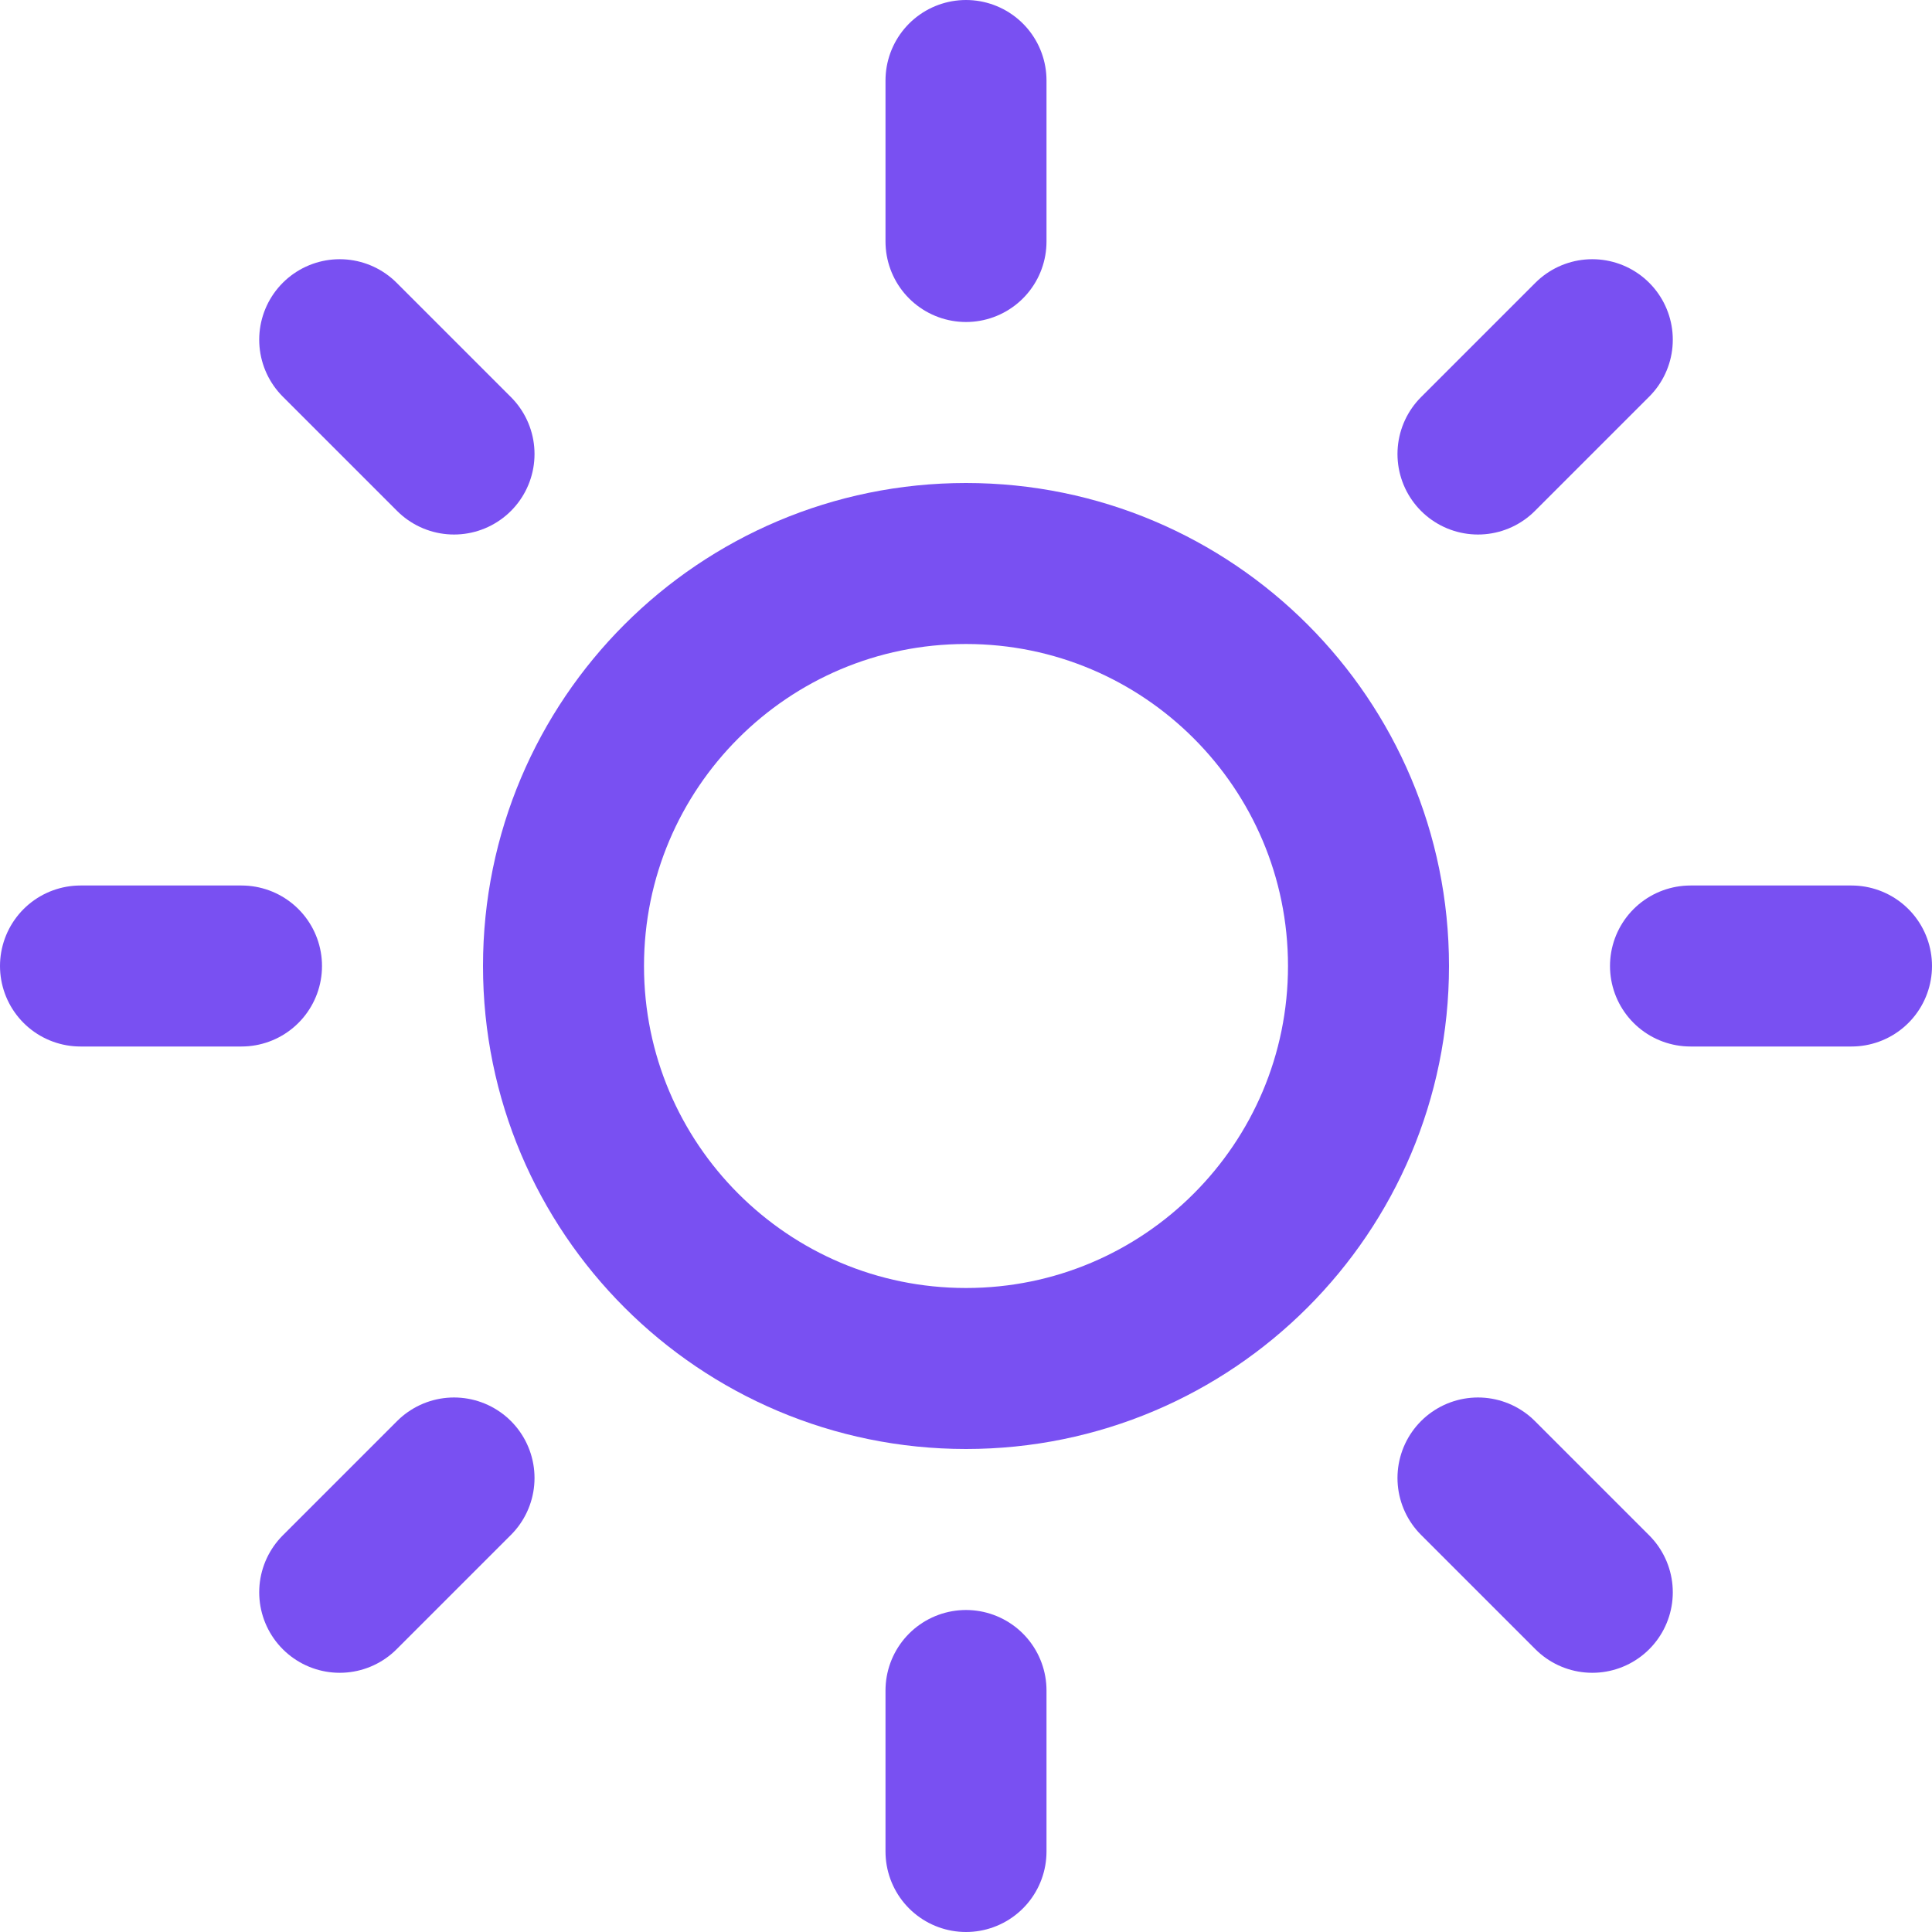
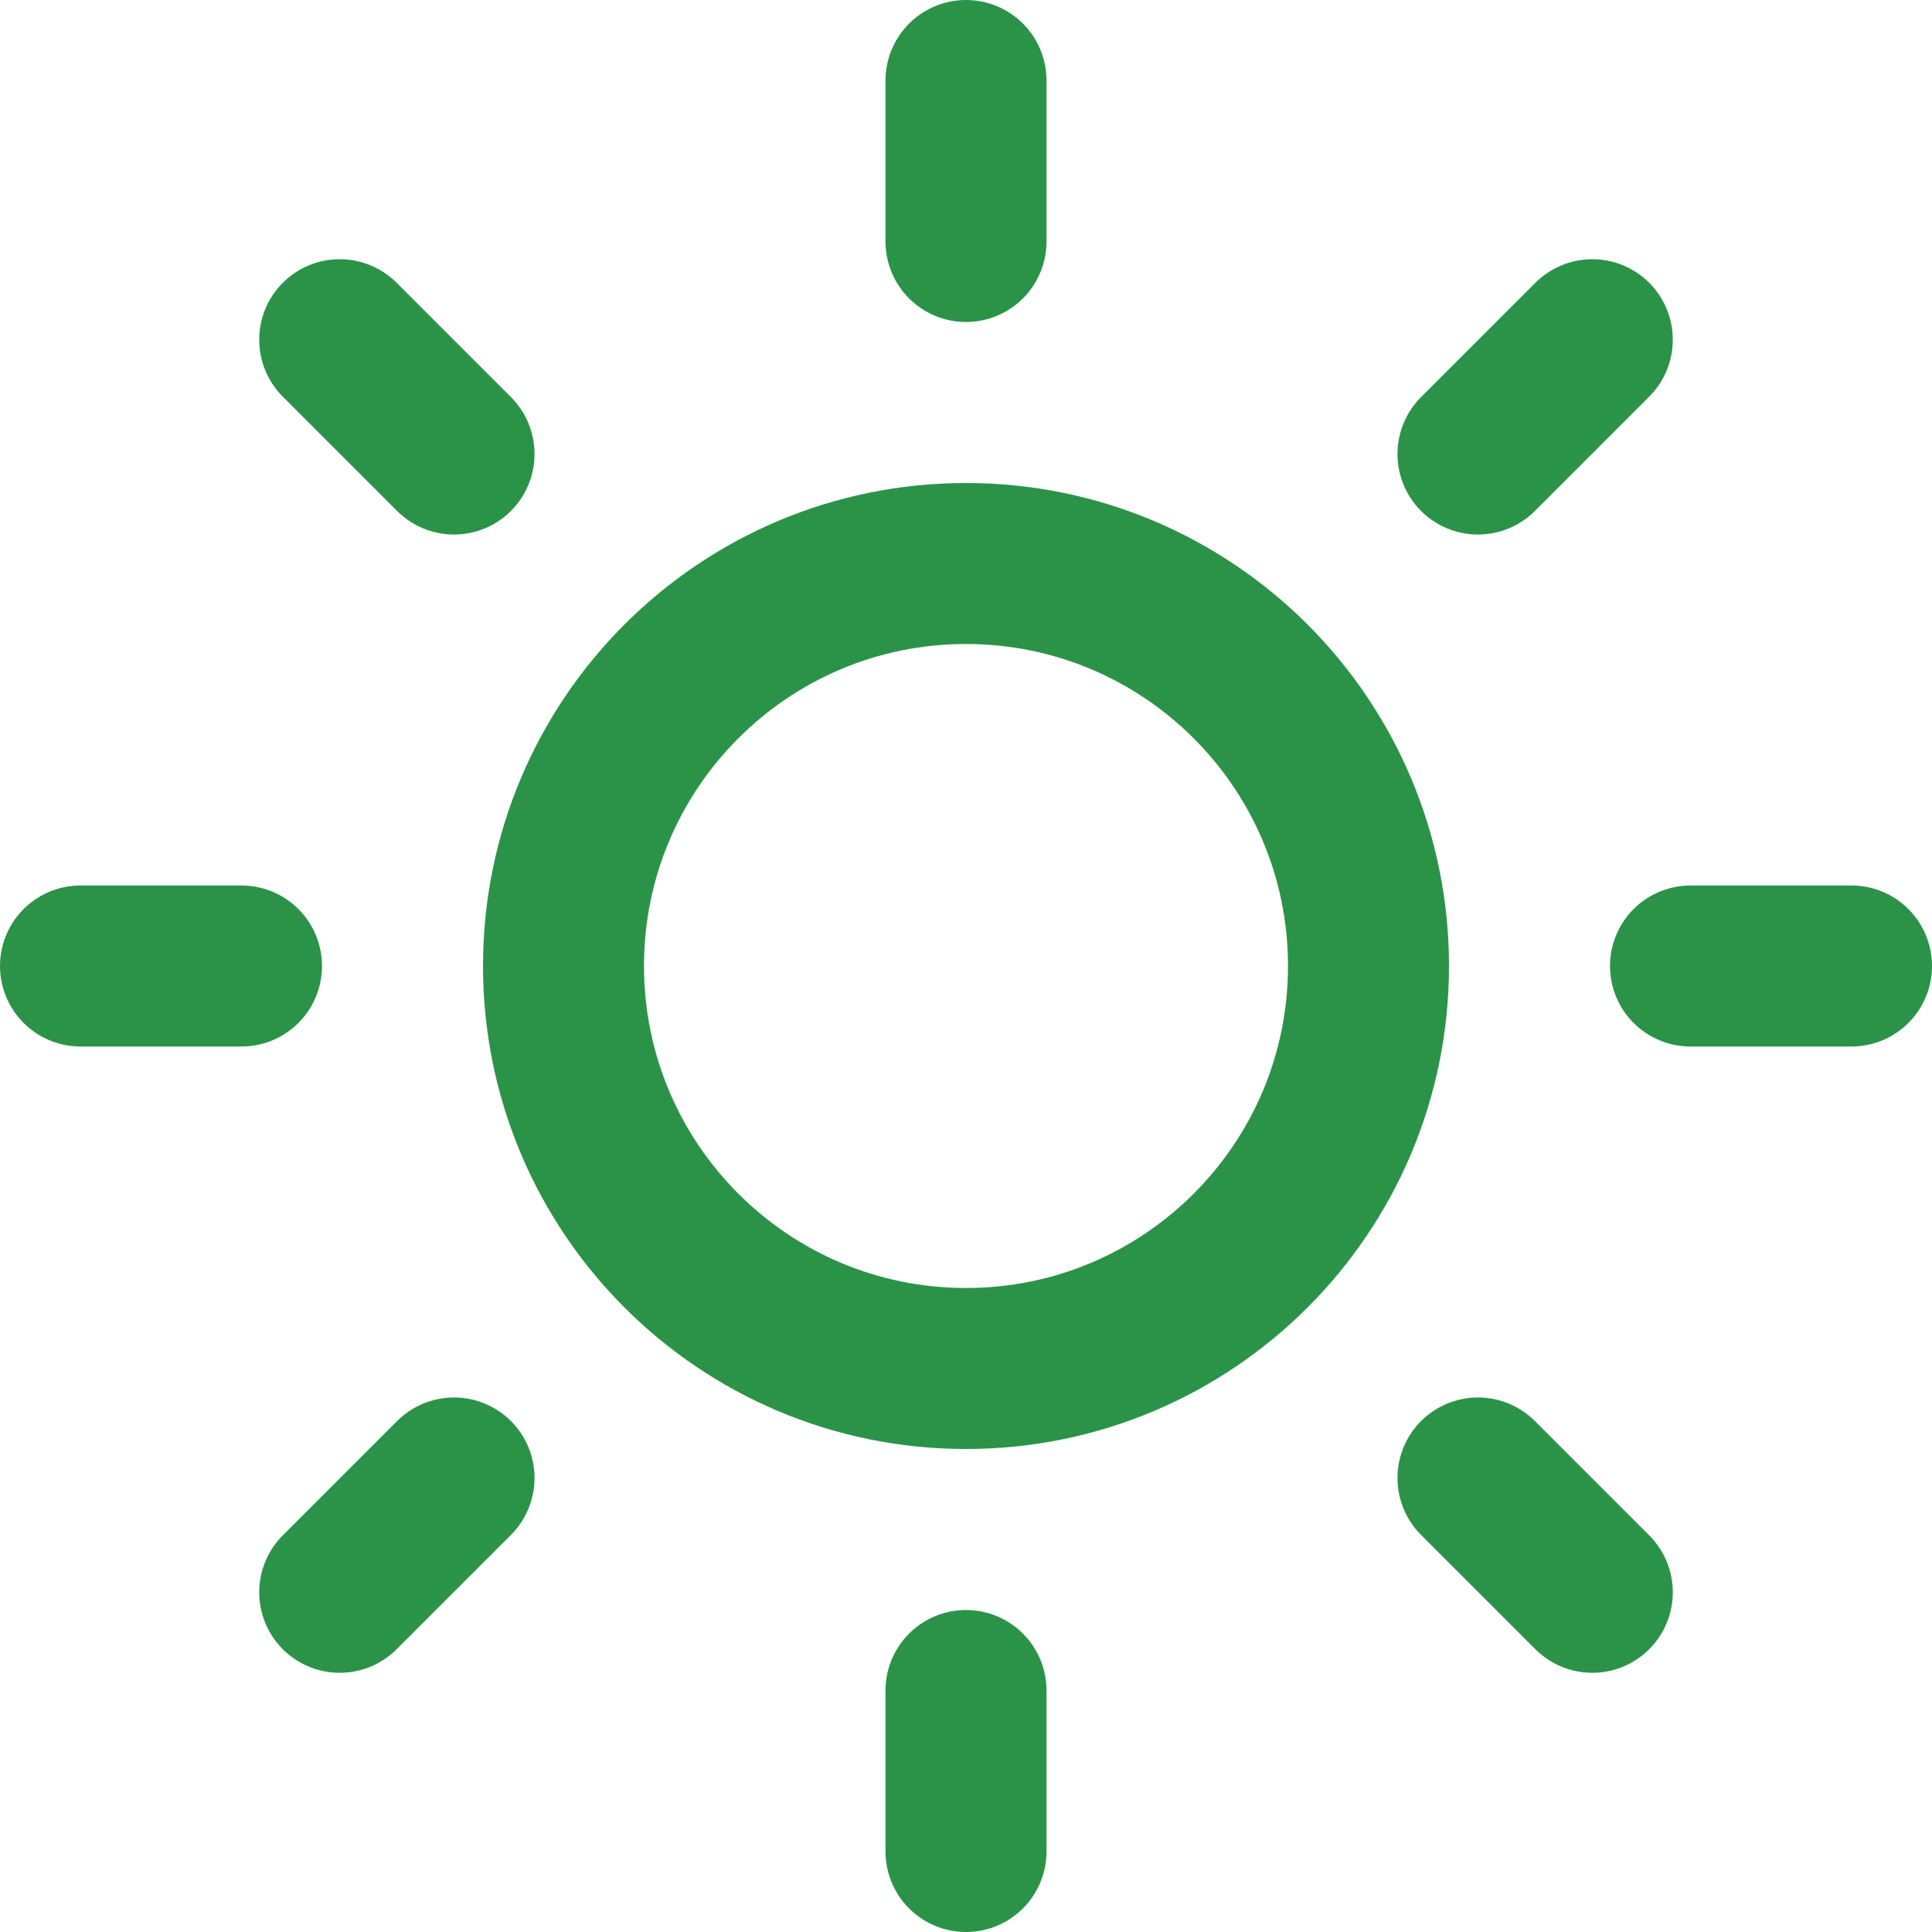
<svg xmlns="http://www.w3.org/2000/svg" width="24" height="24" viewBox="0 0 24 24" fill="none">
-   <path d="M12 17C14.761 17 17 14.761 17 12C17 9.239 14.761 7 12 7C9.239 7 7 9.239 7 12C7 14.761 9.239 17 12 17Z" stroke="#7950F2" stroke-width="2" stroke-linecap="round" stroke-linejoin="round" />
-   <path d="M12 1V3" stroke="#7950F2" stroke-width="2" stroke-linecap="round" stroke-linejoin="round" />
-   <path d="M12 21V23" stroke="#7950F2" stroke-width="2" stroke-linecap="round" stroke-linejoin="round" />
-   <path d="M4.22 4.22L5.64 5.64" stroke="#7950F2" stroke-width="2" stroke-linecap="round" stroke-linejoin="round" />
-   <path d="M18.36 18.36L19.78 19.78" stroke="#7950F2" stroke-width="2" stroke-linecap="round" stroke-linejoin="round" />
-   <path d="M1 12H3" stroke="#7950F2" stroke-width="2" stroke-linecap="round" stroke-linejoin="round" />
-   <path d="M21 12H23" stroke="#7950F2" stroke-width="2" stroke-linecap="round" stroke-linejoin="round" />
-   <path d="M4.22 19.78L5.64 18.36" stroke="#7950F2" stroke-width="2" stroke-linecap="round" stroke-linejoin="round" />
-   <path d="M18.36 5.64L19.78 4.22" stroke="#7950F2" stroke-width="2" stroke-linecap="round" stroke-linejoin="round" />
+   <path d="M12 17C14.761 17 17 14.761 17 12C17 9.239 14.761 7 12 7C9.239 7 7 9.239 7 12C7 14.761 9.239 17 12 17Z" stroke="#2b9348" stroke-width="2" stroke-linecap="round" stroke-linejoin="round" />
+   <path d="M12 1V3" stroke="#2b9348" stroke-width="2" stroke-linecap="round" stroke-linejoin="round" />
+   <path d="M12 21V23" stroke="#2b9348" stroke-width="2" stroke-linecap="round" stroke-linejoin="round" />
+   <path d="M4.22 4.22L5.64 5.64" stroke="#2b9348" stroke-width="2" stroke-linecap="round" stroke-linejoin="round" />
+   <path d="M18.36 18.36L19.78 19.78" stroke="#2b9348" stroke-width="2" stroke-linecap="round" stroke-linejoin="round" />
+   <path d="M1 12H3" stroke="#2b9348" stroke-width="2" stroke-linecap="round" stroke-linejoin="round" />
+   <path d="M21 12H23" stroke="#2b9348" stroke-width="2" stroke-linecap="round" stroke-linejoin="round" />
+   <path d="M4.22 19.78L5.64 18.36" stroke="#2b9348" stroke-width="2" stroke-linecap="round" stroke-linejoin="round" />
+   <path d="M18.36 5.64L19.78 4.22" stroke="#2b9348" stroke-width="2" stroke-linecap="round" stroke-linejoin="round" />
</svg>
